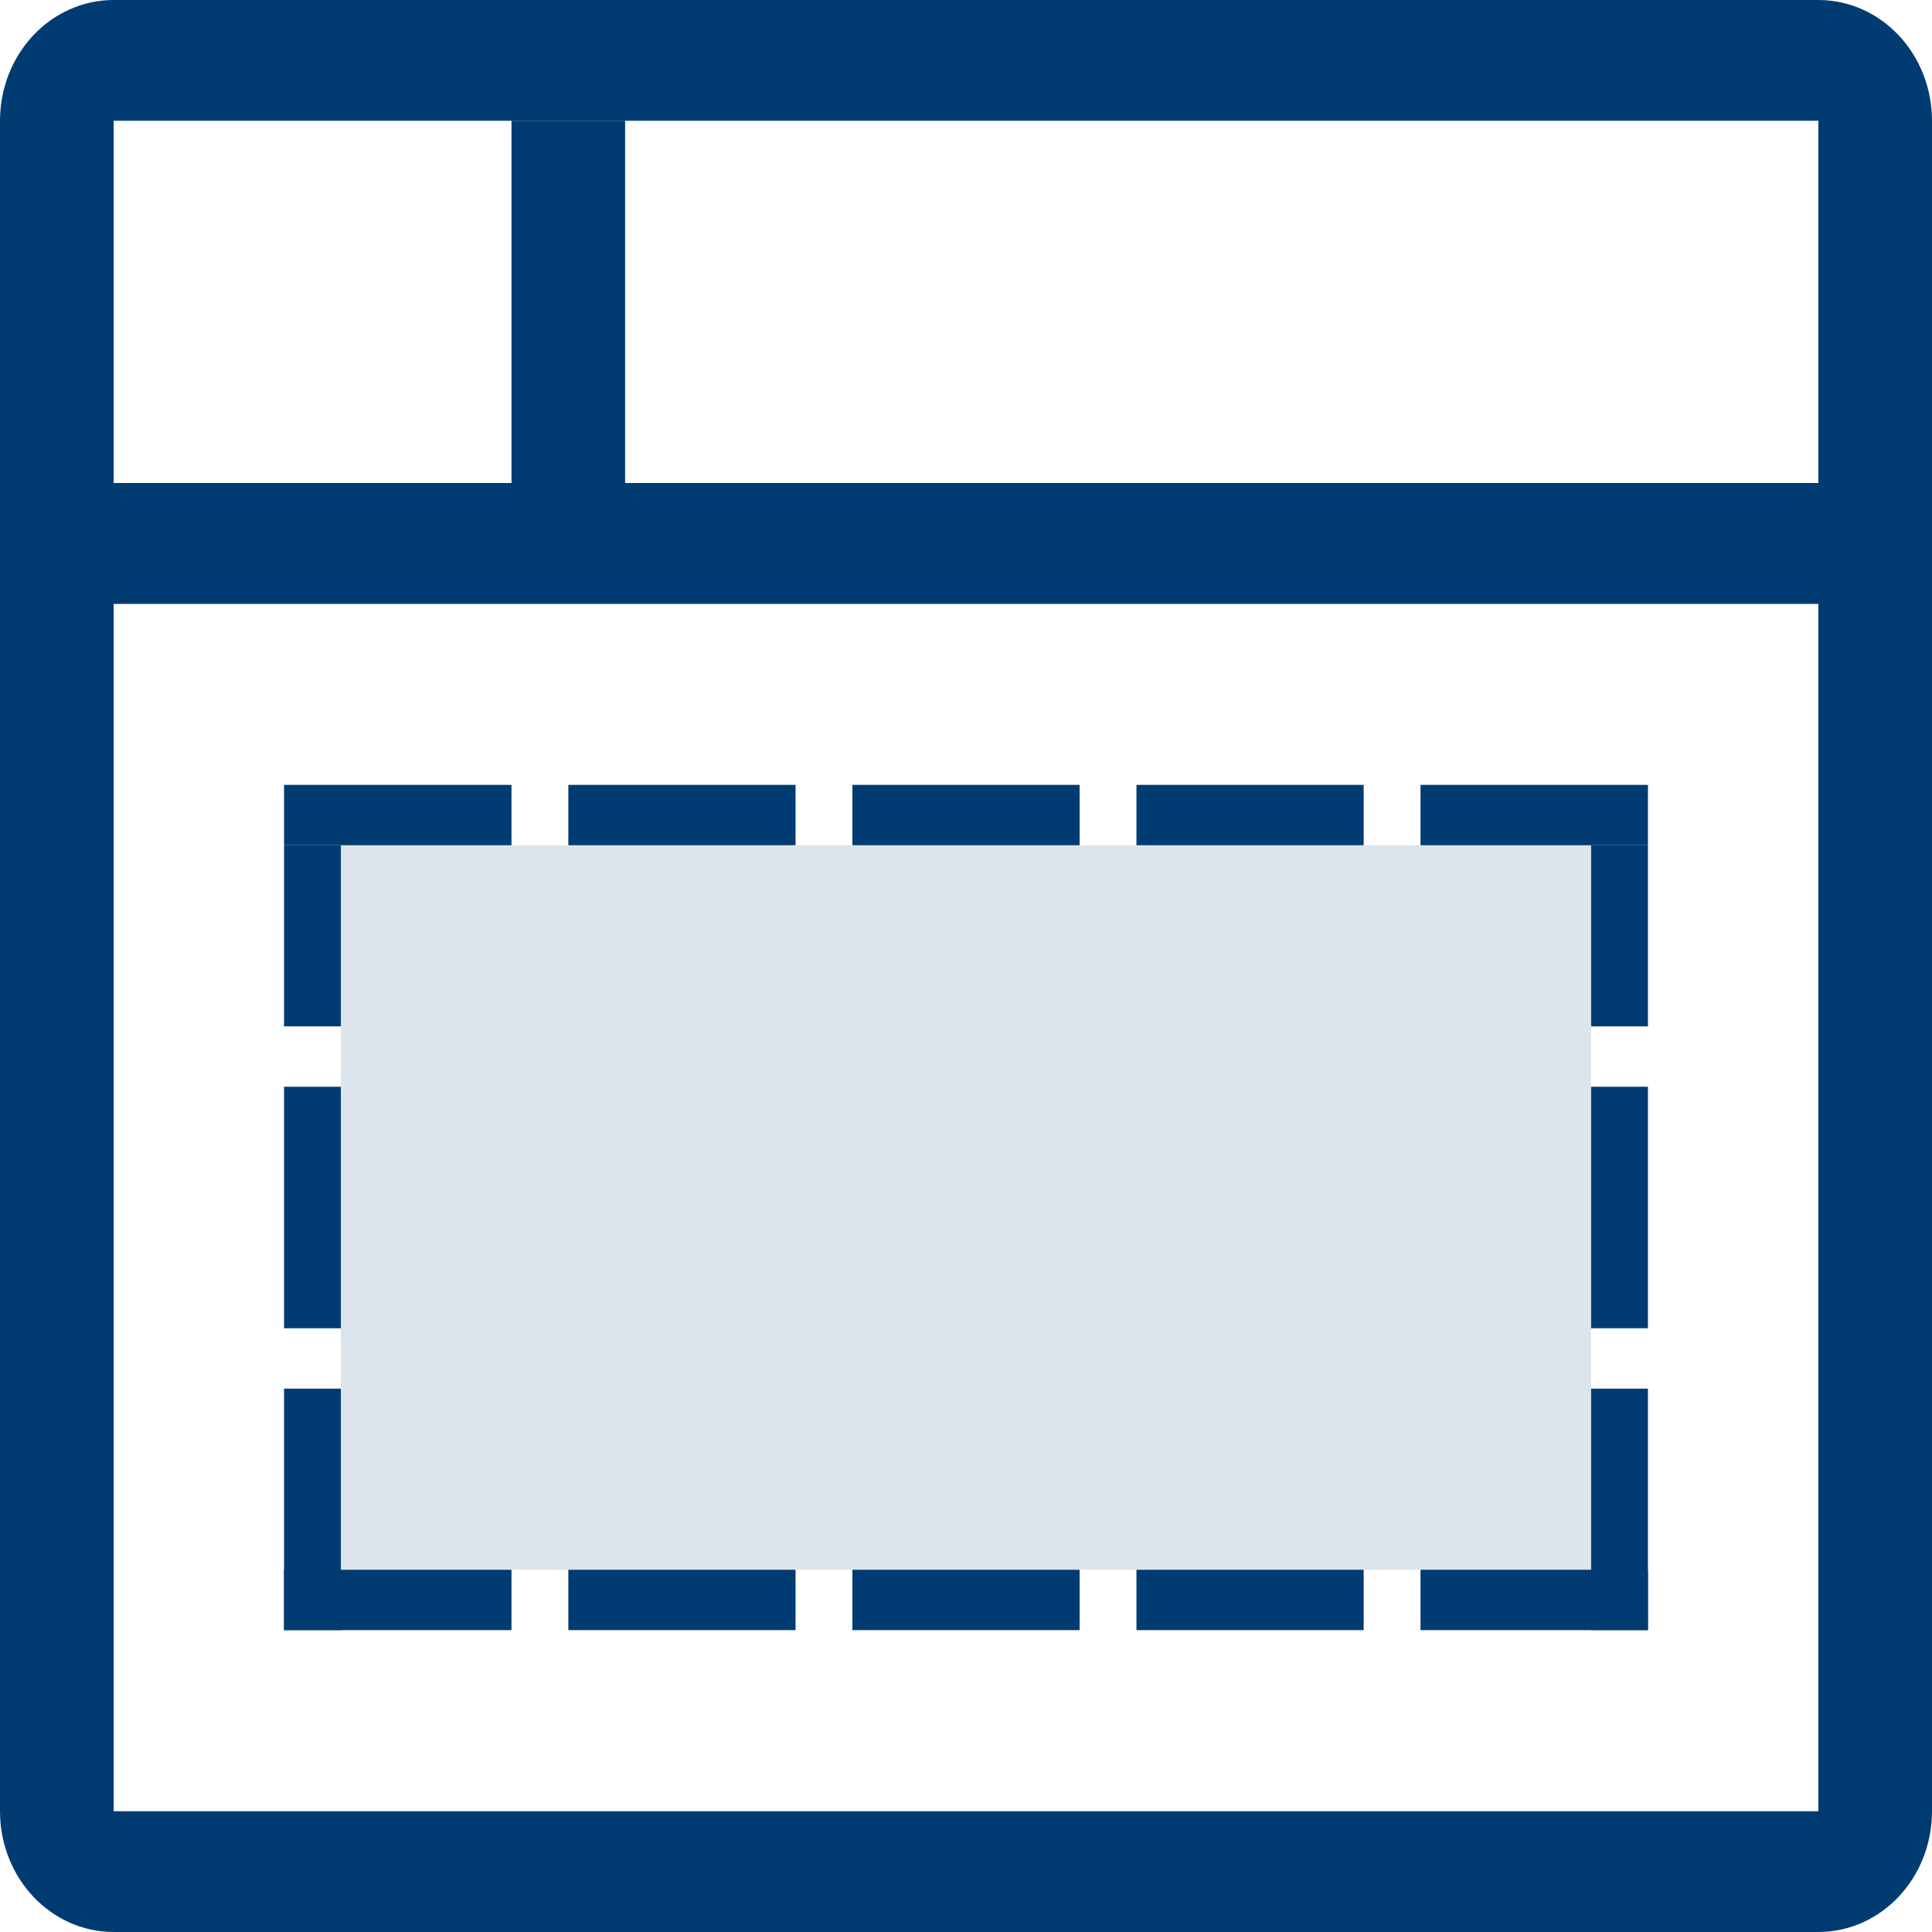
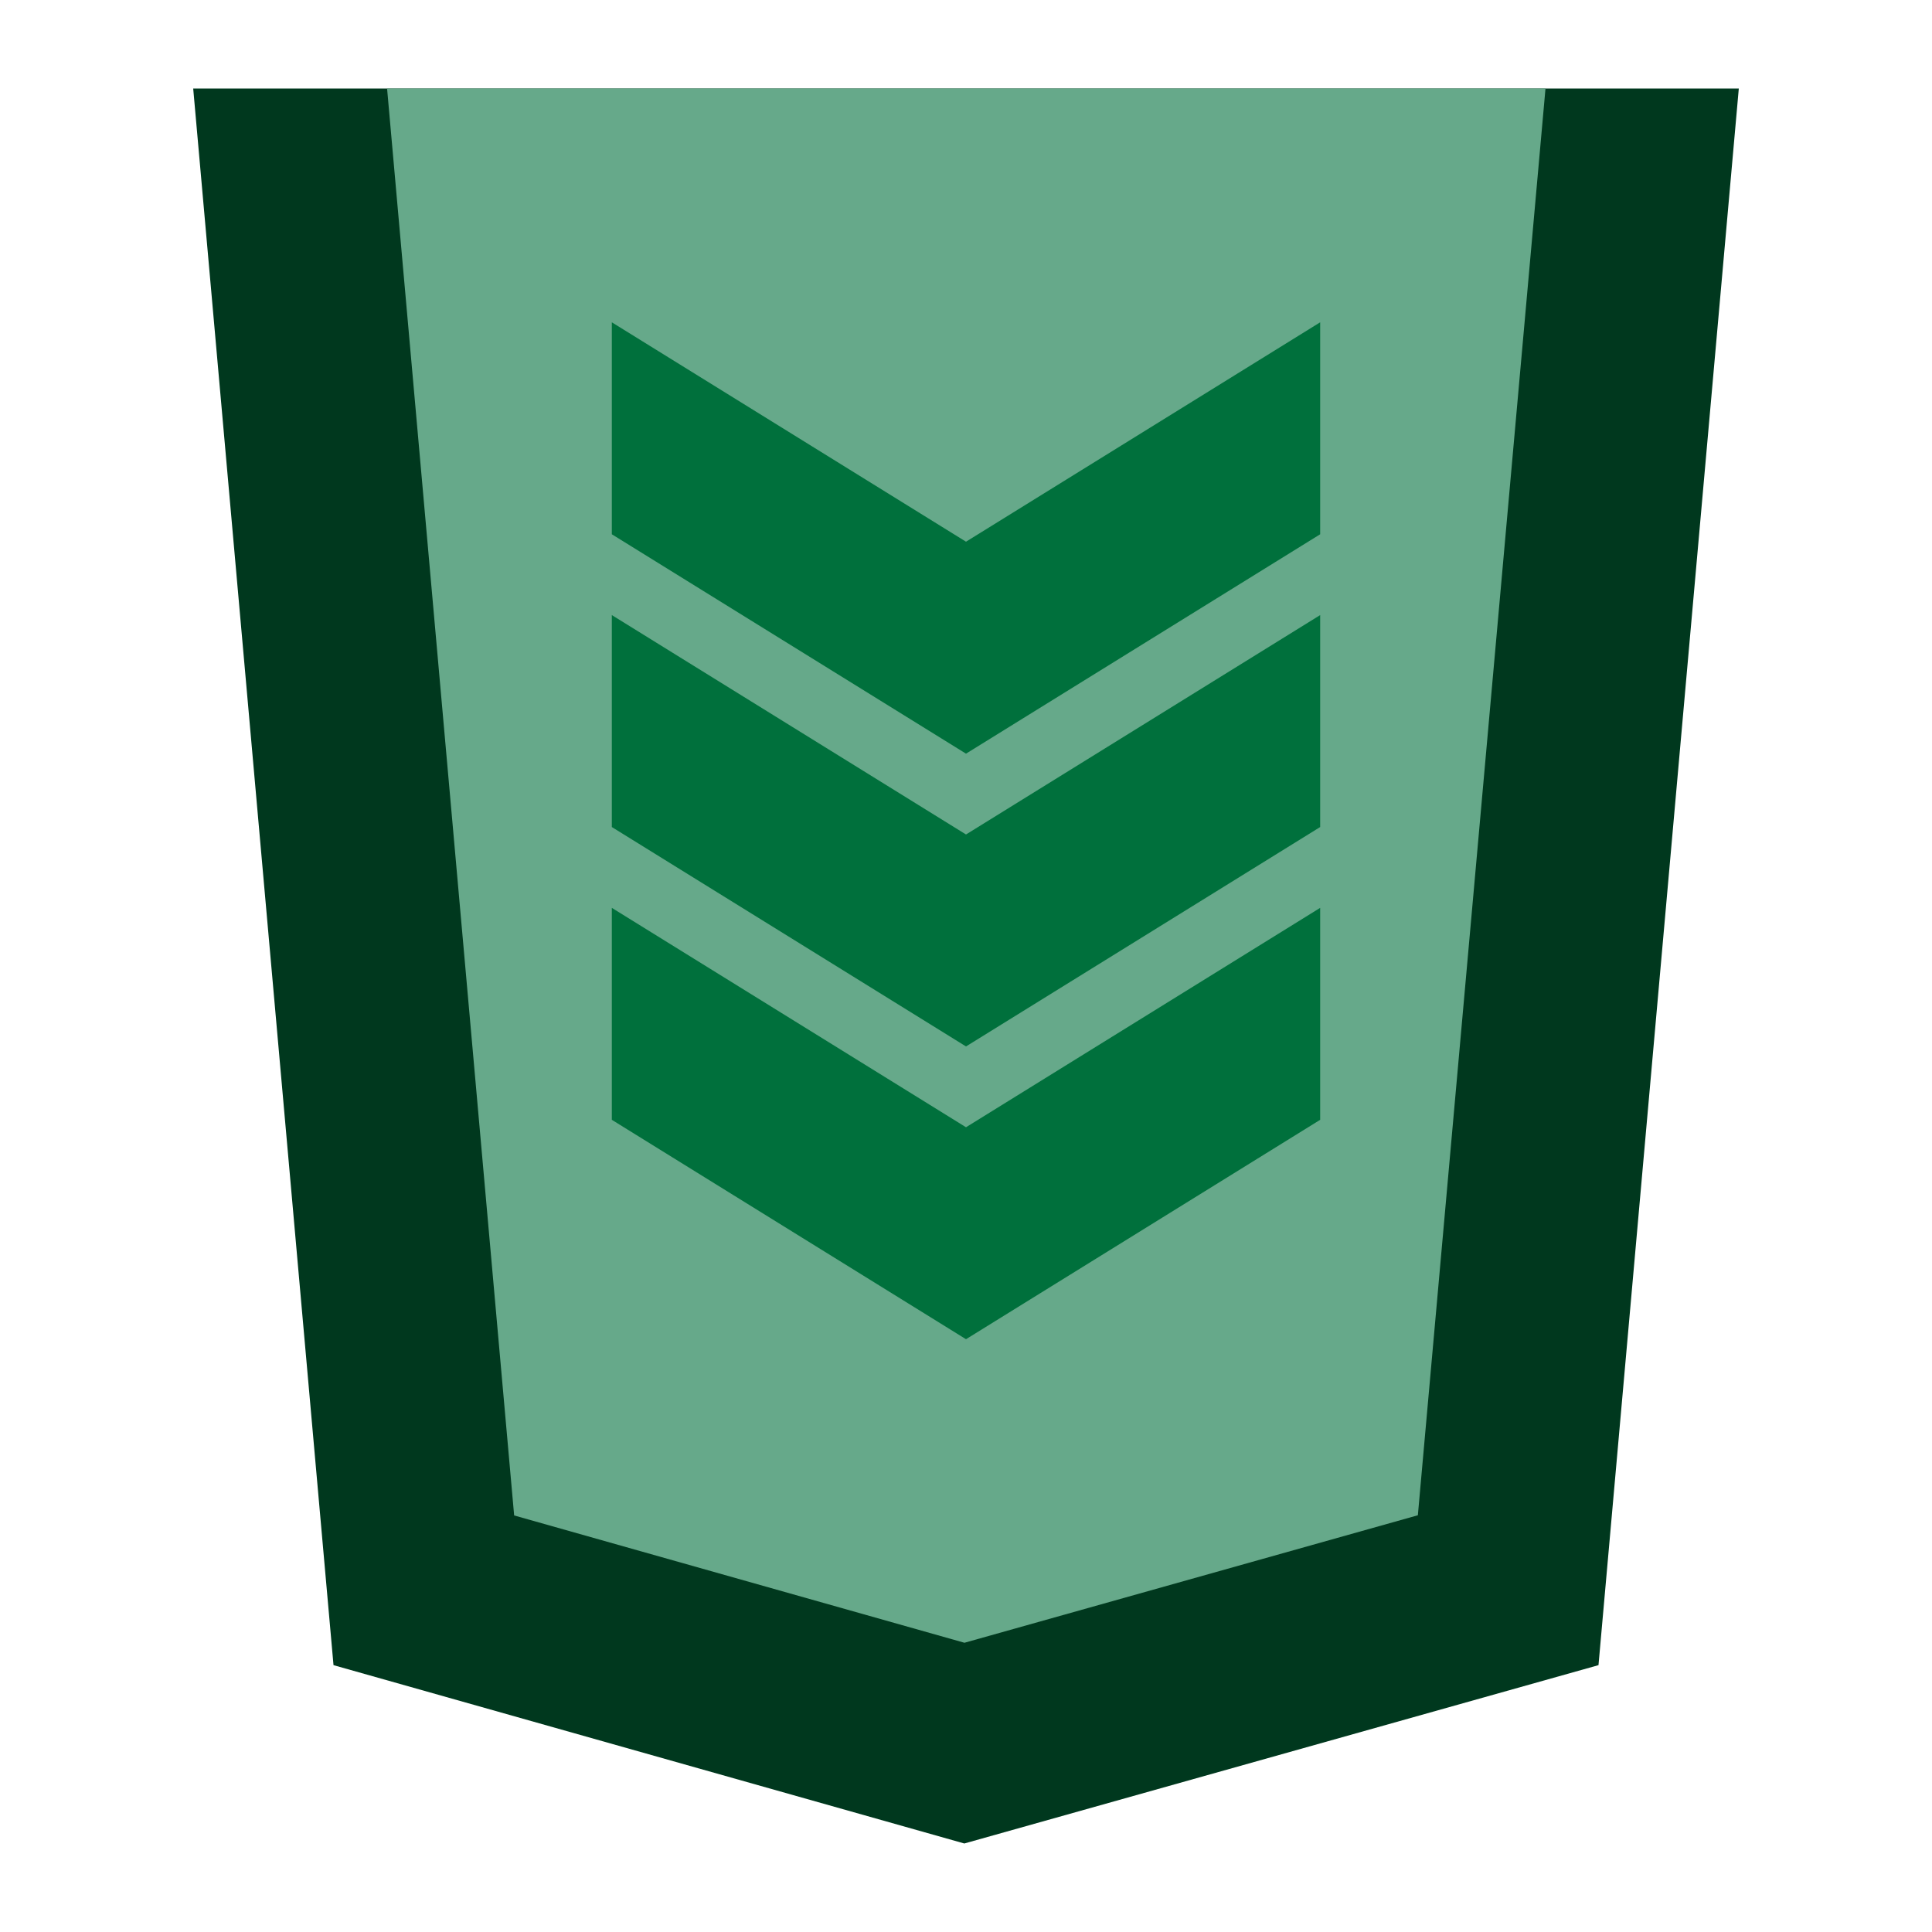
- <svg xmlns="http://www.w3.org/2000/svg" xmlns:xlink="http://www.w3.org/1999/xlink" width="36px" height="36px" viewBox="0 0 36 36" version="1.1">
-   <defs>
-     <filter id="alpha" filterUnits="objectBoundingBox" x="0%" y="0%" width="100%" height="100%">
-       <feColorMatrix type="matrix" in="SourceGraphic" values="0 0 0 0 1 0 0 0 0 1 0 0 0 0 1 0 0 0 1 0" />
-     </filter>
-     <mask id="mask0">
-       <g filter="url(#alpha)">
-         <rect x="0" y="0" width="36" height="36" style="fill:rgb(0%,0%,0%);fill-opacity:0.133;stroke:none;" />
-       </g>
-     </mask>
-     <clipPath id="clip1">
-       <rect width="36" height="36" />
-     </clipPath>
-     <g id="surface7" clip-path="url(#clip1)">
-       <path style=" stroke:none;fill-rule:evenodd;fill:rgb(0%,23.529%,44.706%);fill-opacity:1;" d="M 6.352 15.75 L 29.648 15.75 L 29.648 29.25 L 6.352 29.25 Z M 6.352 15.75 " />
+ <svg xmlns="http://www.w3.org/2000/svg" version="1.1" id="Layer_1" x="0px" y="0px" width="36px" height="36px" viewBox="0 0 500 500" enable-background="new 0 0 500 500" xml:space="preserve">
+   <g>
+     <polygon fill="#00381E" points="86.312,430.941 50,22.906 450,22.906 413.688,430.941 249.564,477.094  " />
+   </g>
+   <polygon fill="#66A98A" points="133.062,392.198 100.174,22.906 399.973,22.906 366.942,392.147 249.601,425.145 " />
+   <g>
+     <g>
+       <polygon fill="#00703C" points="250.001,346.587 341.66,289.806 341.66,234.952 250.001,291.731 158.34,234.952 158.34,289.806       " />
    </g>
-   </defs>
-   <g id="surface1">
-     <path style="fill:none;stroke-width:2;stroke-linecap:butt;stroke-linejoin:miter;stroke:rgb(0%,23.529%,44.706%);stroke-opacity:1;stroke-miterlimit:4;" d="M 2 1 L 32 1 C 32.554 1 33 1.448 33 2 L 33 9 L 1 9 L 1 2 C 1 1.448 1.446 1 2 1 Z M 2 1 " transform="matrix(1.058824,0,0,1.125,0,0)" />
-     <path style="fill:none;stroke-width:2;stroke-linecap:butt;stroke-linejoin:miter;stroke:rgb(0%,23.529%,44.706%);stroke-opacity:1;stroke-miterlimit:4;" d="M 1 9 L 33 9 L 33 30 C 33 30.552 32.554 31 32 31 L 2 31 C 1.446 31 1 30.552 1 30 Z M 1 9 " transform="matrix(1.058824,0,0,1.125,0,0)" />
-     <path style=" stroke:none;fill-rule:evenodd;fill:rgb(0%,23.529%,44.706%);fill-opacity:1;" d="M 9.531 2.25 L 11.648 2.25 L 11.648 9 L 9.531 9 Z M 9.531 2.25 " />
-     <use xlink:href="#surface7" mask="url(#mask0)" />
-     <path style=" stroke:none;fill-rule:evenodd;fill:rgb(0%,23.529%,44.706%);fill-opacity:1;" d="M 5.293 15.75 L 6.352 15.75 L 6.352 19.125 L 5.293 19.125 Z M 5.293 15.75 " />
-     <path style=" stroke:none;fill-rule:evenodd;fill:rgb(0%,23.529%,44.706%);fill-opacity:1;" d="M 29.648 15.75 L 30.707 15.75 L 30.707 19.125 L 29.648 19.125 Z M 29.648 15.75 " />
-     <path style=" stroke:none;fill-rule:evenodd;fill:rgb(0%,23.529%,44.706%);fill-opacity:1;" d="M 29.648 20.25 L 30.707 20.25 L 30.707 24.75 L 29.648 24.75 Z M 29.648 20.25 " />
-     <path style=" stroke:none;fill-rule:evenodd;fill:rgb(0%,23.529%,44.706%);fill-opacity:1;" d="M 5.293 20.25 L 6.352 20.25 L 6.352 24.75 L 5.293 24.75 Z M 5.293 20.25 " />
-     <path style=" stroke:none;fill-rule:evenodd;fill:rgb(0%,23.529%,44.706%);fill-opacity:1;" d="M 5.293 25.875 L 6.352 25.875 L 6.352 30.375 L 5.293 30.375 Z M 5.293 25.875 " />
-     <path style=" stroke:none;fill-rule:evenodd;fill:rgb(0%,23.529%,44.706%);fill-opacity:1;" d="M 29.648 25.875 L 30.707 25.875 L 30.707 30.375 L 29.648 30.375 Z M 29.648 25.875 " />
-     <path style=" stroke:none;fill-rule:evenodd;fill:rgb(0%,23.529%,44.706%);fill-opacity:1;" d="M 5.293 14.625 L 9.531 14.625 L 9.531 15.75 L 5.293 15.75 Z M 5.293 14.625 " />
-     <path style=" stroke:none;fill-rule:evenodd;fill:rgb(0%,23.529%,44.706%);fill-opacity:1;" d="M 10.59 14.625 L 14.824 14.625 L 14.824 15.75 L 10.59 15.75 Z M 10.59 14.625 " />
-     <path style=" stroke:none;fill-rule:evenodd;fill:rgb(0%,23.529%,44.706%);fill-opacity:1;" d="M 10.59 29.25 L 14.824 29.25 L 14.824 30.375 L 10.59 30.375 Z M 10.59 29.25 " />
-     <path style=" stroke:none;fill-rule:evenodd;fill:rgb(0%,23.529%,44.706%);fill-opacity:1;" d="M 15.883 14.625 L 20.117 14.625 L 20.117 15.75 L 15.883 15.75 Z M 15.883 14.625 " />
-     <path style=" stroke:none;fill-rule:evenodd;fill:rgb(0%,23.529%,44.706%);fill-opacity:1;" d="M 15.883 29.25 L 20.117 29.25 L 20.117 30.375 L 15.883 30.375 Z M 15.883 29.25 " />
-     <path style=" stroke:none;fill-rule:evenodd;fill:rgb(0%,23.529%,44.706%);fill-opacity:1;" d="M 21.176 14.625 L 25.41 14.625 L 25.41 15.75 L 21.176 15.75 Z M 21.176 14.625 " />
-     <path style=" stroke:none;fill-rule:evenodd;fill:rgb(0%,23.529%,44.706%);fill-opacity:1;" d="M 21.176 29.25 L 25.41 29.25 L 25.41 30.375 L 21.176 30.375 Z M 21.176 29.25 " />
-     <path style=" stroke:none;fill-rule:evenodd;fill:rgb(0%,23.529%,44.706%);fill-opacity:1;" d="M 26.469 14.625 L 30.707 14.625 L 30.707 15.75 L 26.469 15.75 Z M 26.469 14.625 " />
-     <path style=" stroke:none;fill-rule:evenodd;fill:rgb(0%,23.529%,44.706%);fill-opacity:1;" d="M 5.293 29.25 L 9.531 29.25 L 9.531 30.375 L 5.293 30.375 Z M 5.293 29.25 " />
-     <path style=" stroke:none;fill-rule:evenodd;fill:rgb(0%,23.529%,44.706%);fill-opacity:1;" d="M 26.469 29.25 L 30.707 29.25 L 30.707 30.375 L 26.469 30.375 Z M 26.469 29.25 " />
+     <polygon fill="#00703C" points="250.001,270.817 341.66,214.036 341.66,159.183 250.001,215.963 158.34,159.183 158.34,214.036     " />
+     <polygon fill="#00703C" points="250.001,195.047 341.66,138.268 341.66,83.413 250.001,140.192 158.34,83.413 158.34,138.268  " />
  </g>
</svg>
